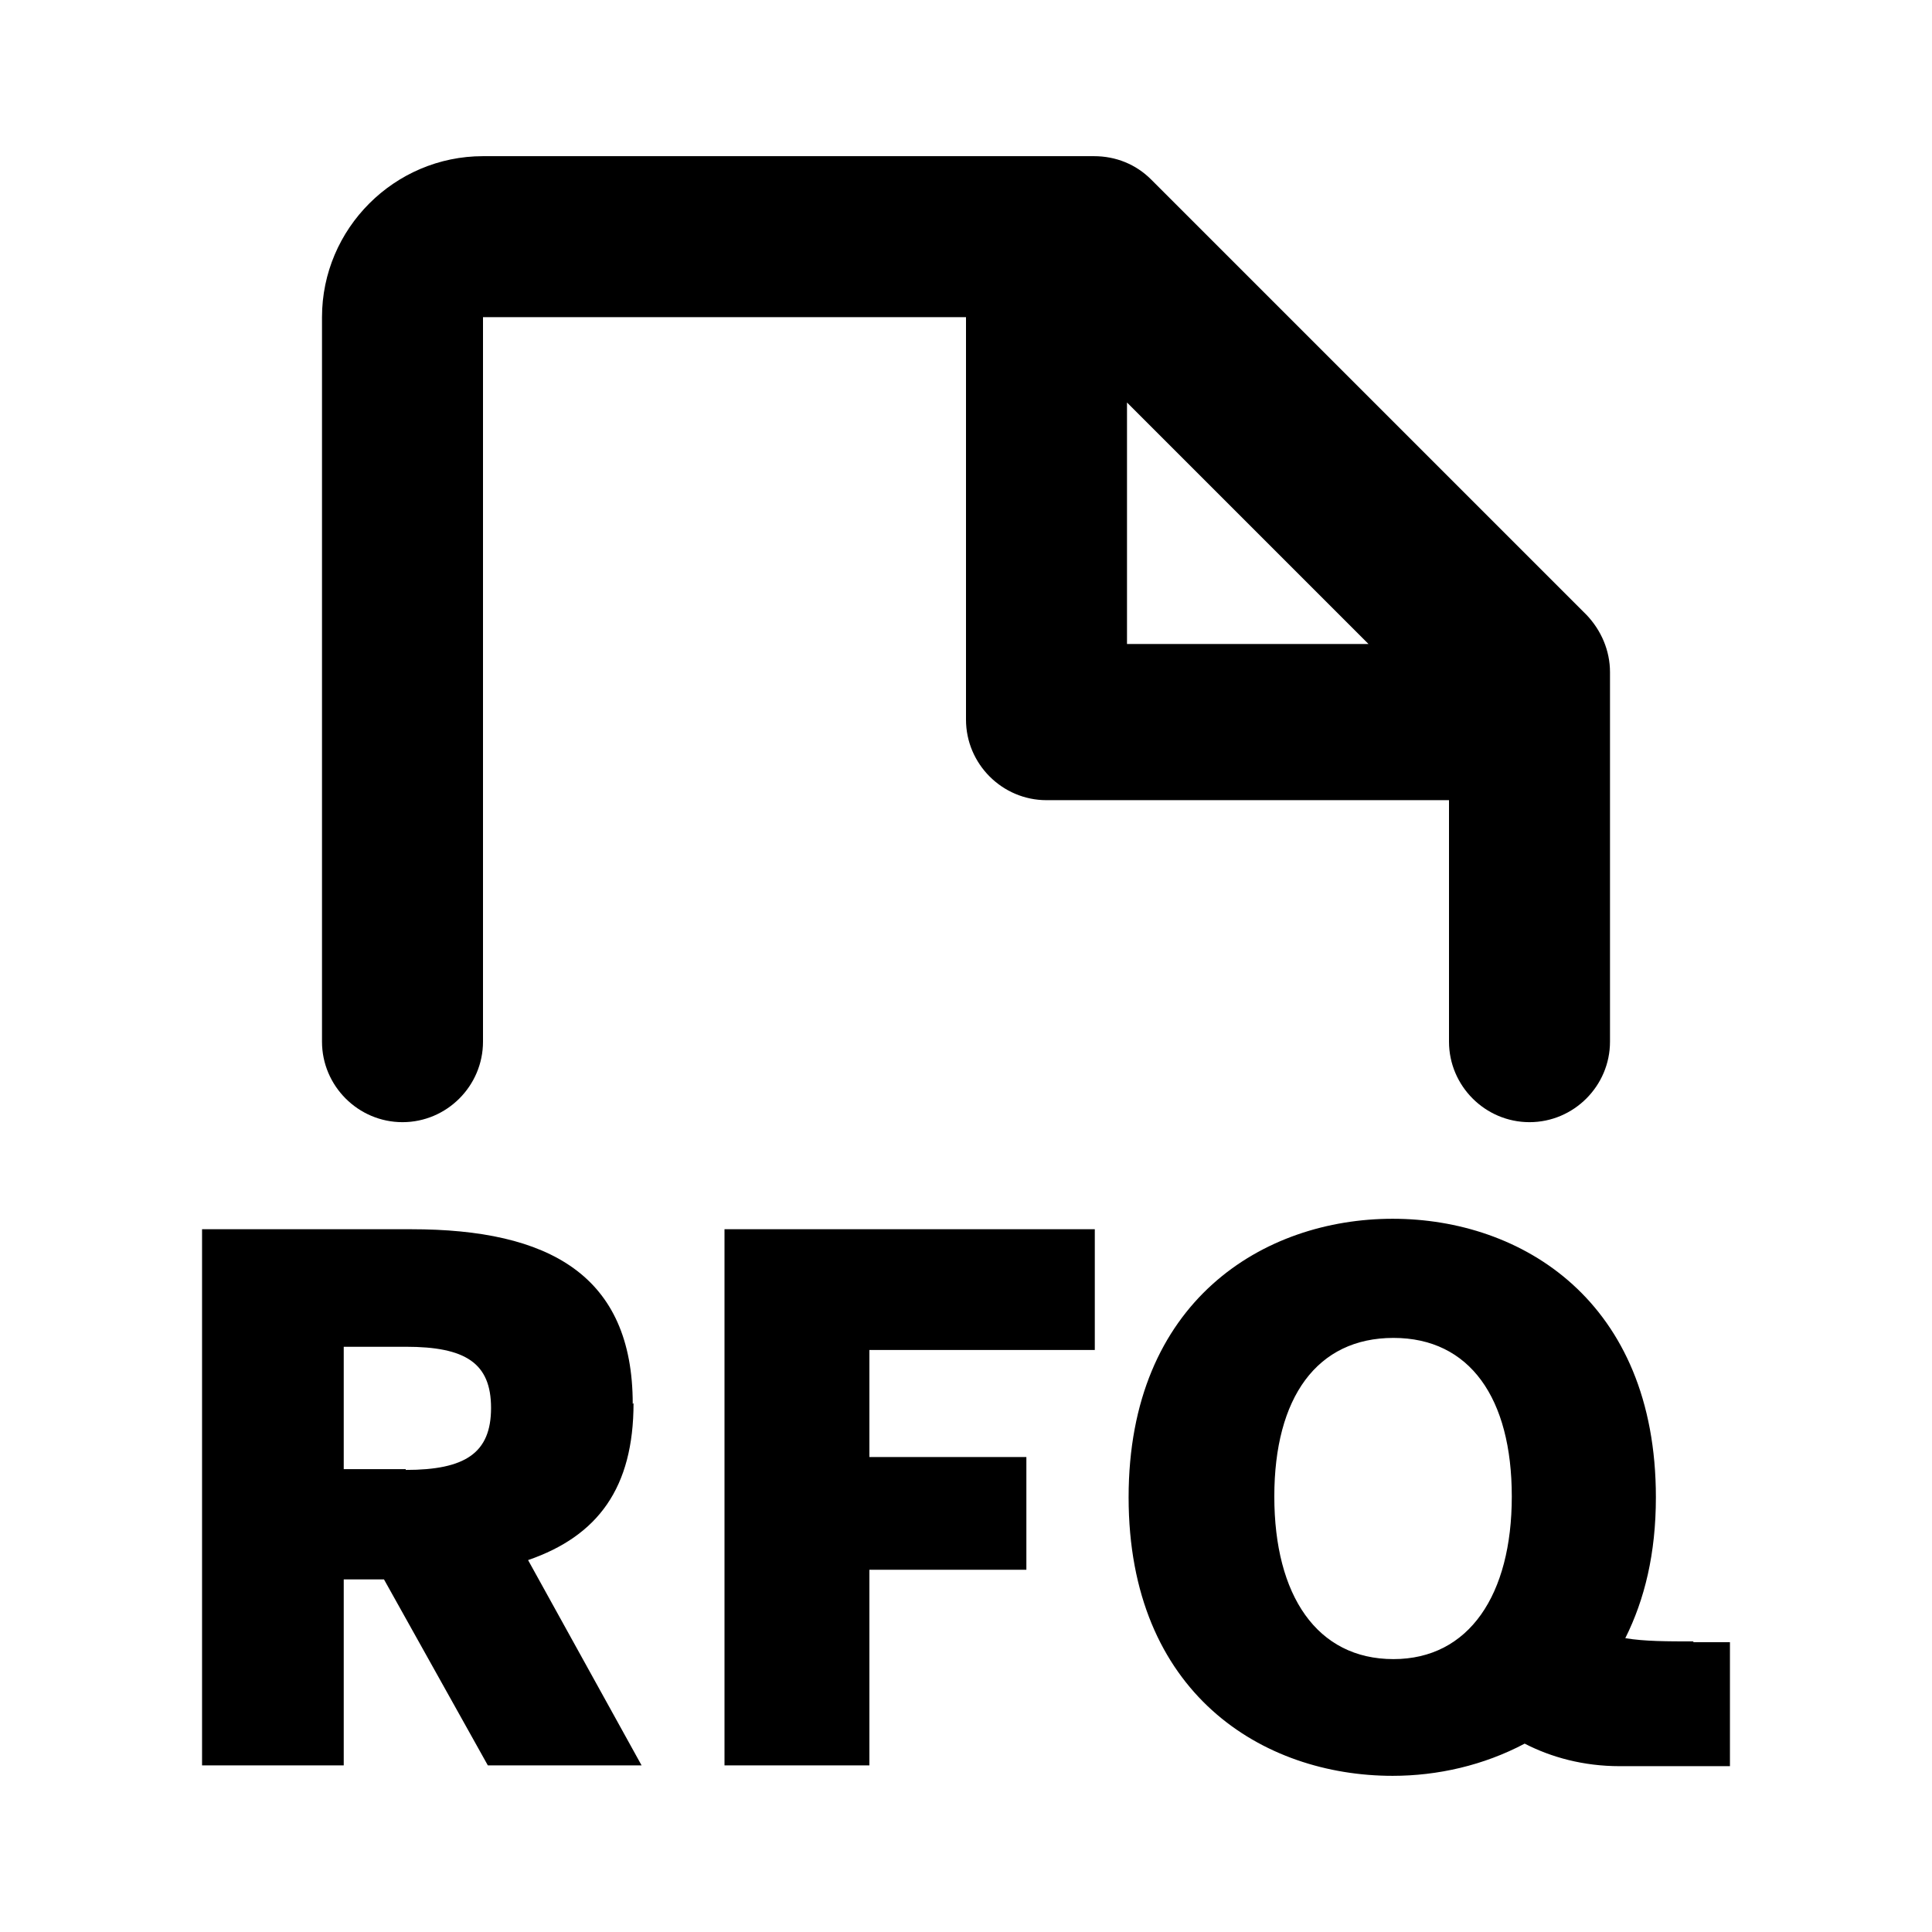
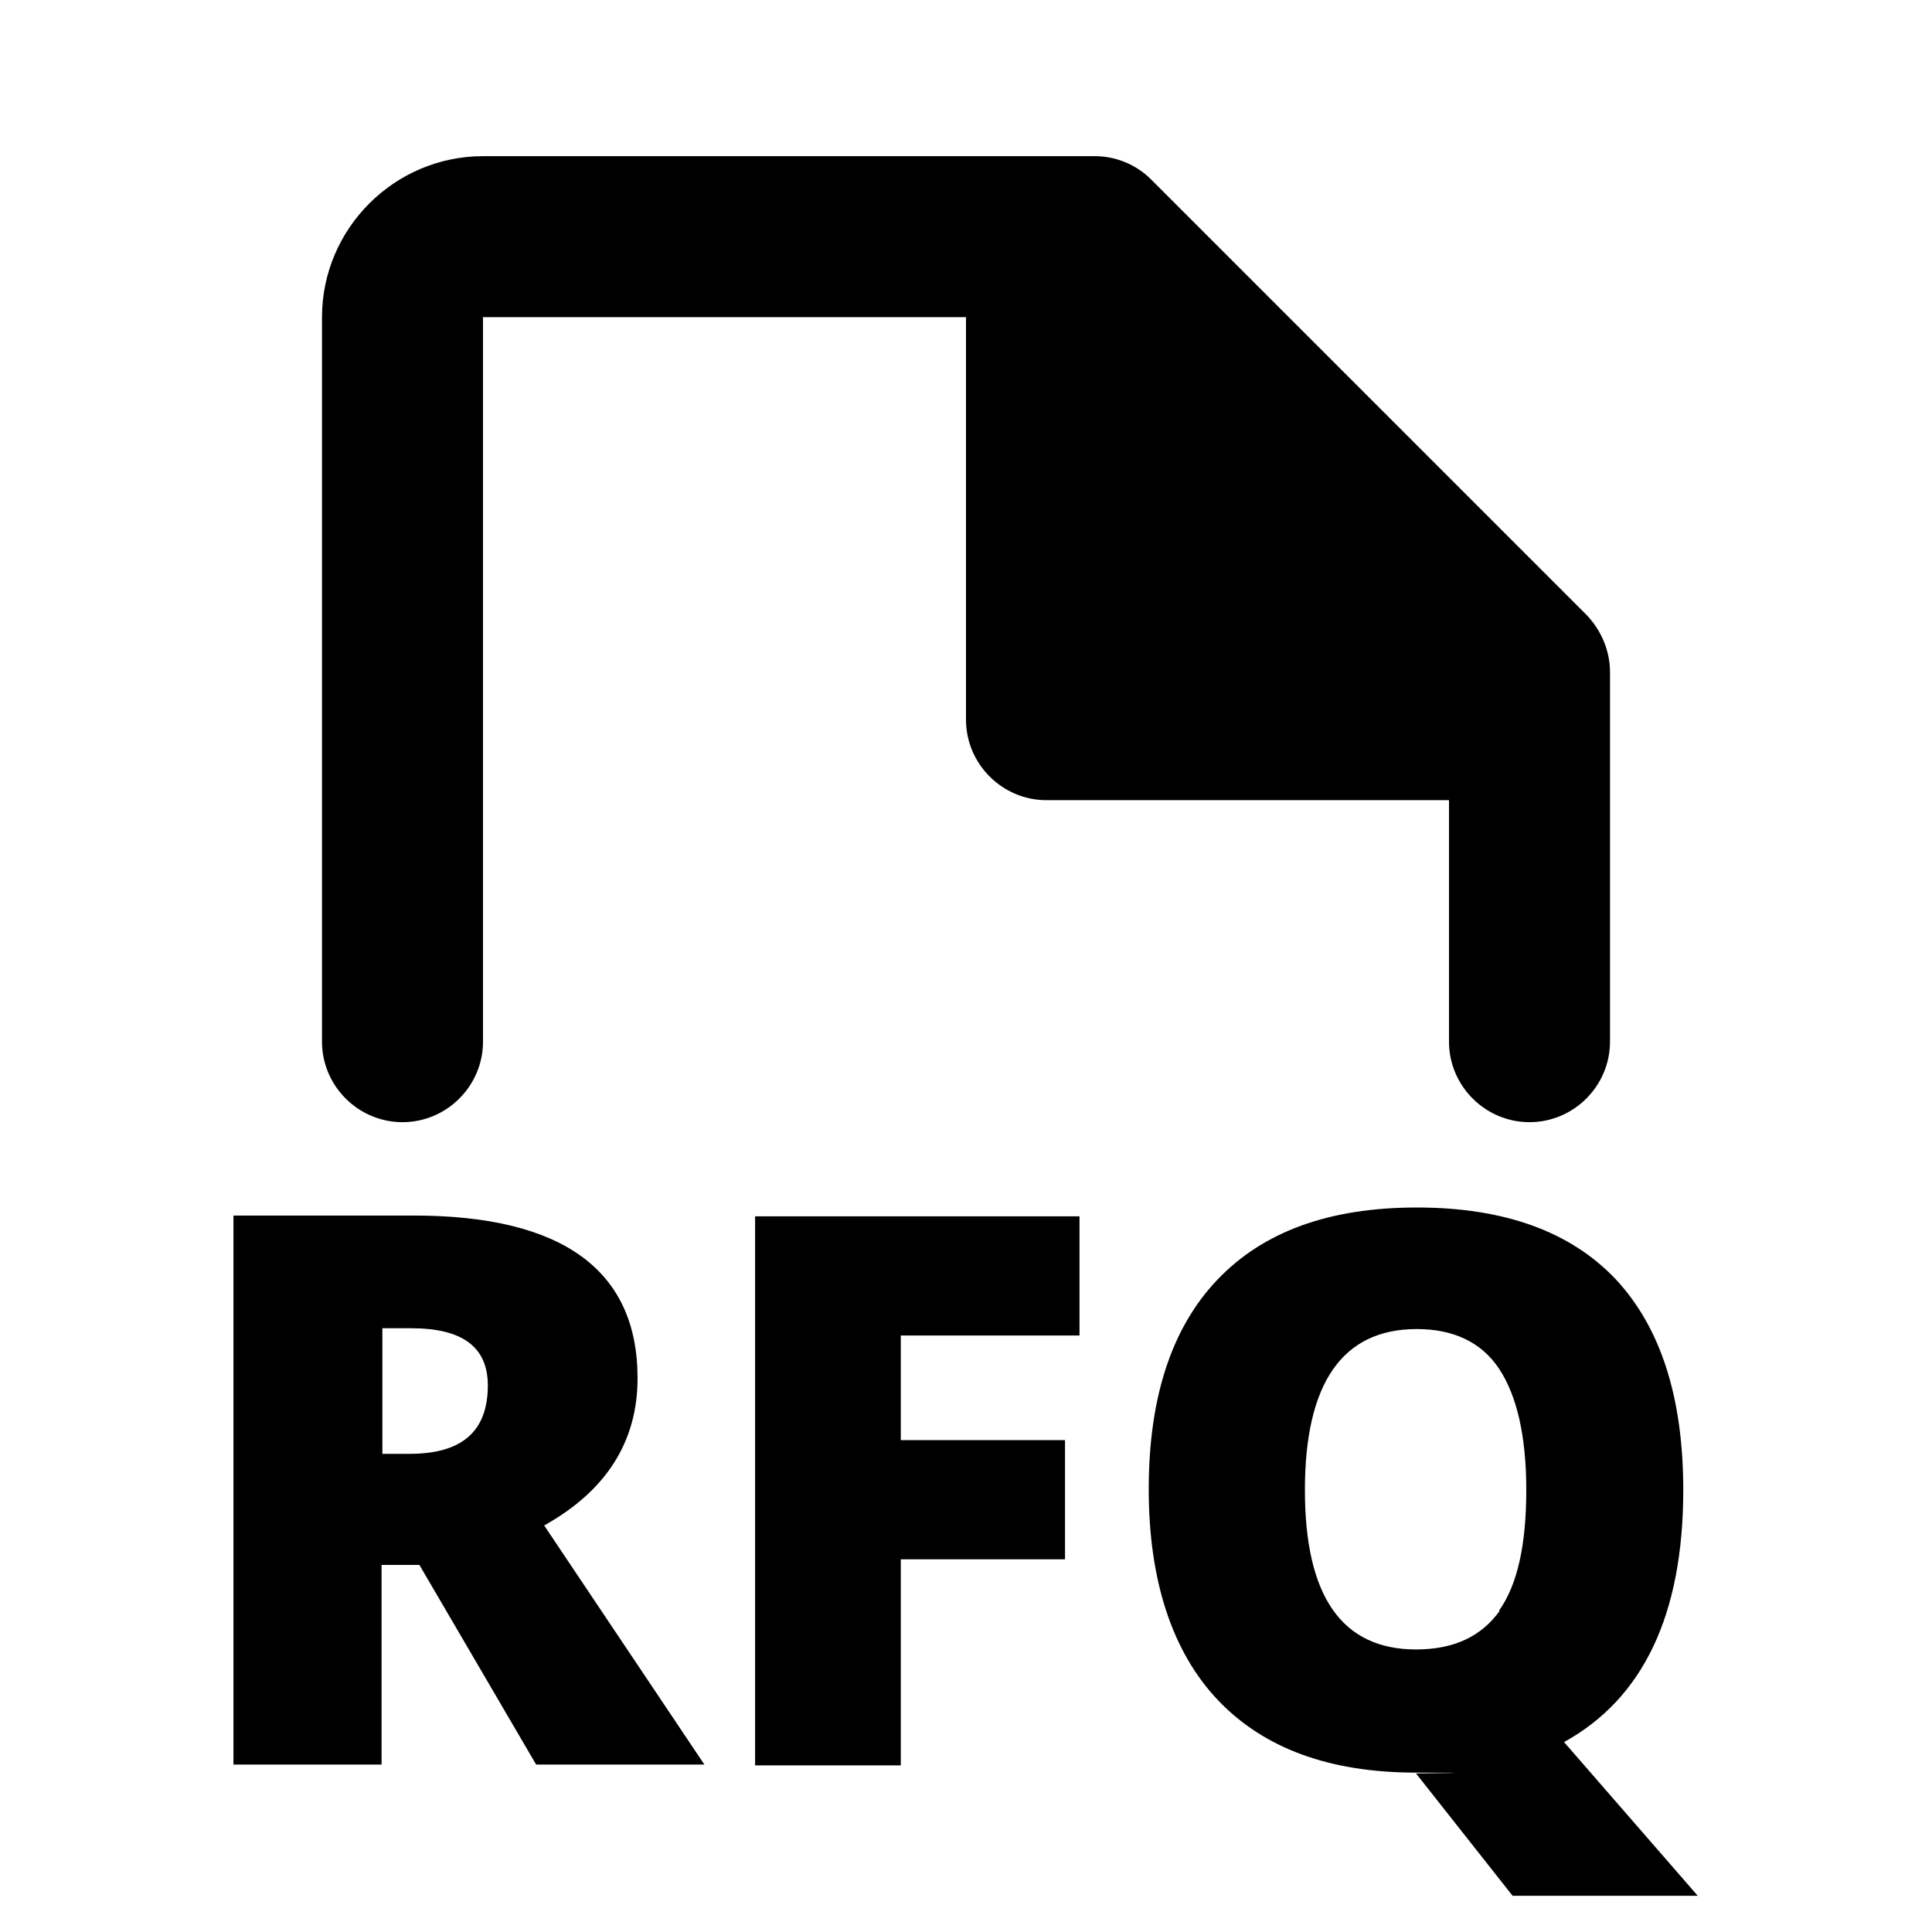
<svg xmlns="http://www.w3.org/2000/svg" width="24" height="24" fill="currentColor" viewBox="0 0 24 24">
-   <path d="m5,13.94c.55,0,1-.45,1-1V3.94h6v5c0,.55.45,1,1,1h5v3c0,.55.45,1,1,1s1-.45,1-1v-4.59c0-.27-.11-.52-.29-.71l-5.41-5.41c-.19-.19-.44-.29-.71-.29h-7.59c-1.1,0-2,.9-2,2v9c0,.55.45,1,1,1ZM14,5l3,3h-3v-3Zm-6.14,12.44c0-1.6-1.04-2.17-2.75-2.17h-2.6v6.66h1.76v-2.31h.5l1.29,2.31h1.91l-1.41-2.55c.87-.3,1.31-.9,1.31-1.95Zm-2.82.81h-.77v-1.52h.77c.74,0,1.06.2,1.06.76s-.32.77-1.06.77Zm3.96,3.68h1.8v-2.43h1.95v-1.4h-1.95v-1.33h2.8v-1.5h-4.6v6.66Zm12.04-1.54c-.33,0-.61,0-.85-.04.24-.48.38-1.05.38-1.75,0-2.44-1.67-3.46-3.27-3.46s-3.28,1.02-3.28,3.46,1.67,3.46,3.28,3.46c.56,0,1.13-.13,1.64-.4.33.17.73.28,1.18.28h1.37v-1.54h-.46Zm-3.73.22c-.95,0-1.48-.79-1.48-2.02s.53-1.97,1.48-1.97,1.47.75,1.47,1.97-.53,2.02-1.47,2.02Z" />
+   <path d="M5 13.94c.55 0 1-.45 1-1v-9h6v5c0 .55.45 1 1 1h5v3c0 .55.45 1 1 1s1-.45 1-1V8.35c0-.27-.11-.52-.29-.71L14.3 2.23a.99.99 0 0 0-.71-.29H6c-1.1 0-2 .9-2 2v9c0 .55.45 1 1 1Zm14.43 7.7c.98-.54 1.48-1.58 1.48-3.13 0-1.15-.28-2.02-.84-2.62-.56-.59-1.38-.89-2.47-.89s-1.91.3-2.48.9c-.57.6-.85 1.47-.85 2.6s.29 2.02.86 2.62c.57.6 1.39.9 2.46.9s0 .01 0 .01l1.2 1.52h2.3l-1.67-1.92Zm-.8-1.63c-.23.32-.57.48-1.04.48-.92 0-1.38-.66-1.38-1.98s.46-2 1.39-2c.45 0 .8.16 1.02.49s.34.83.34 1.51-.11 1.18-.34 1.5Zm-9.26 1.92h1.82v-2.56h2.04v-1.48h-2.04v-1.3h2.22v-1.48H9.38v6.82Zm-1.45-4.81c0-1.34-.93-2.02-2.78-2.02H2.9v6.82h1.84v-2.48h.47l1.45 2.48h2.09l-1.99-2.97c.77-.43 1.16-1.04 1.16-1.83Zm-2.83.94h-.34V16.5h.36c.63 0 .95.23.95.71 0 .57-.32.85-.97.85Z" />
</svg>
